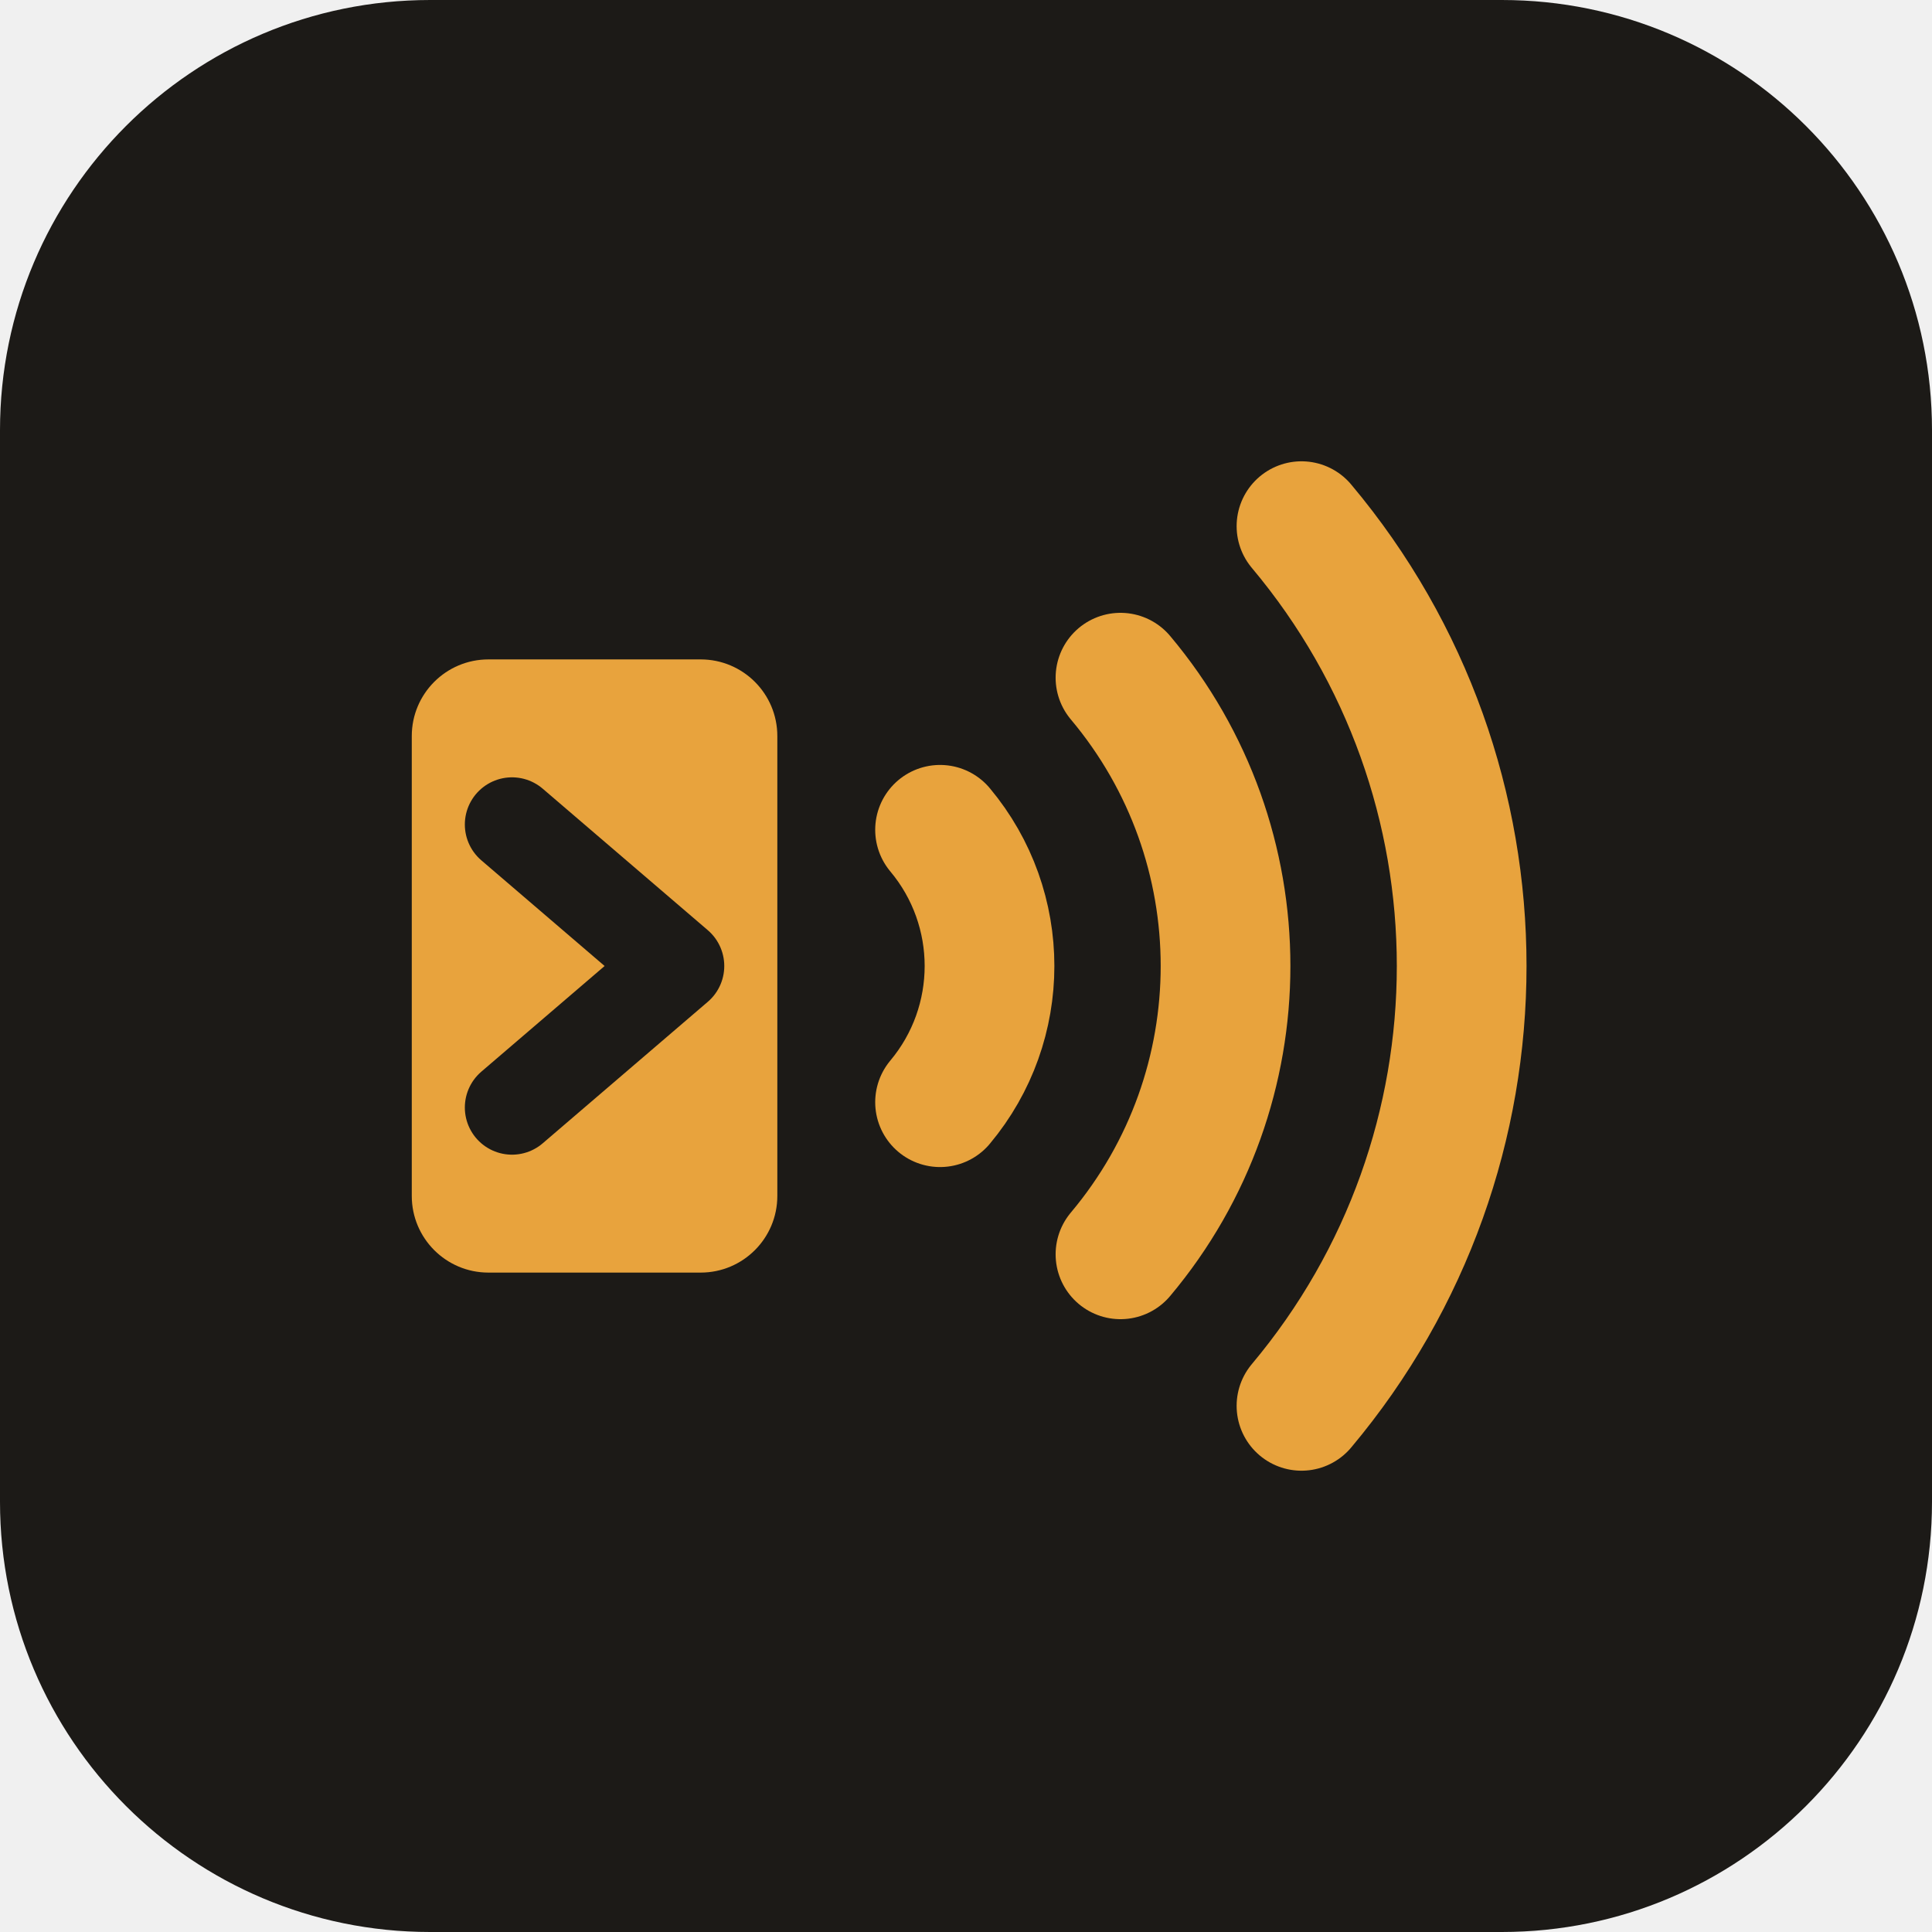
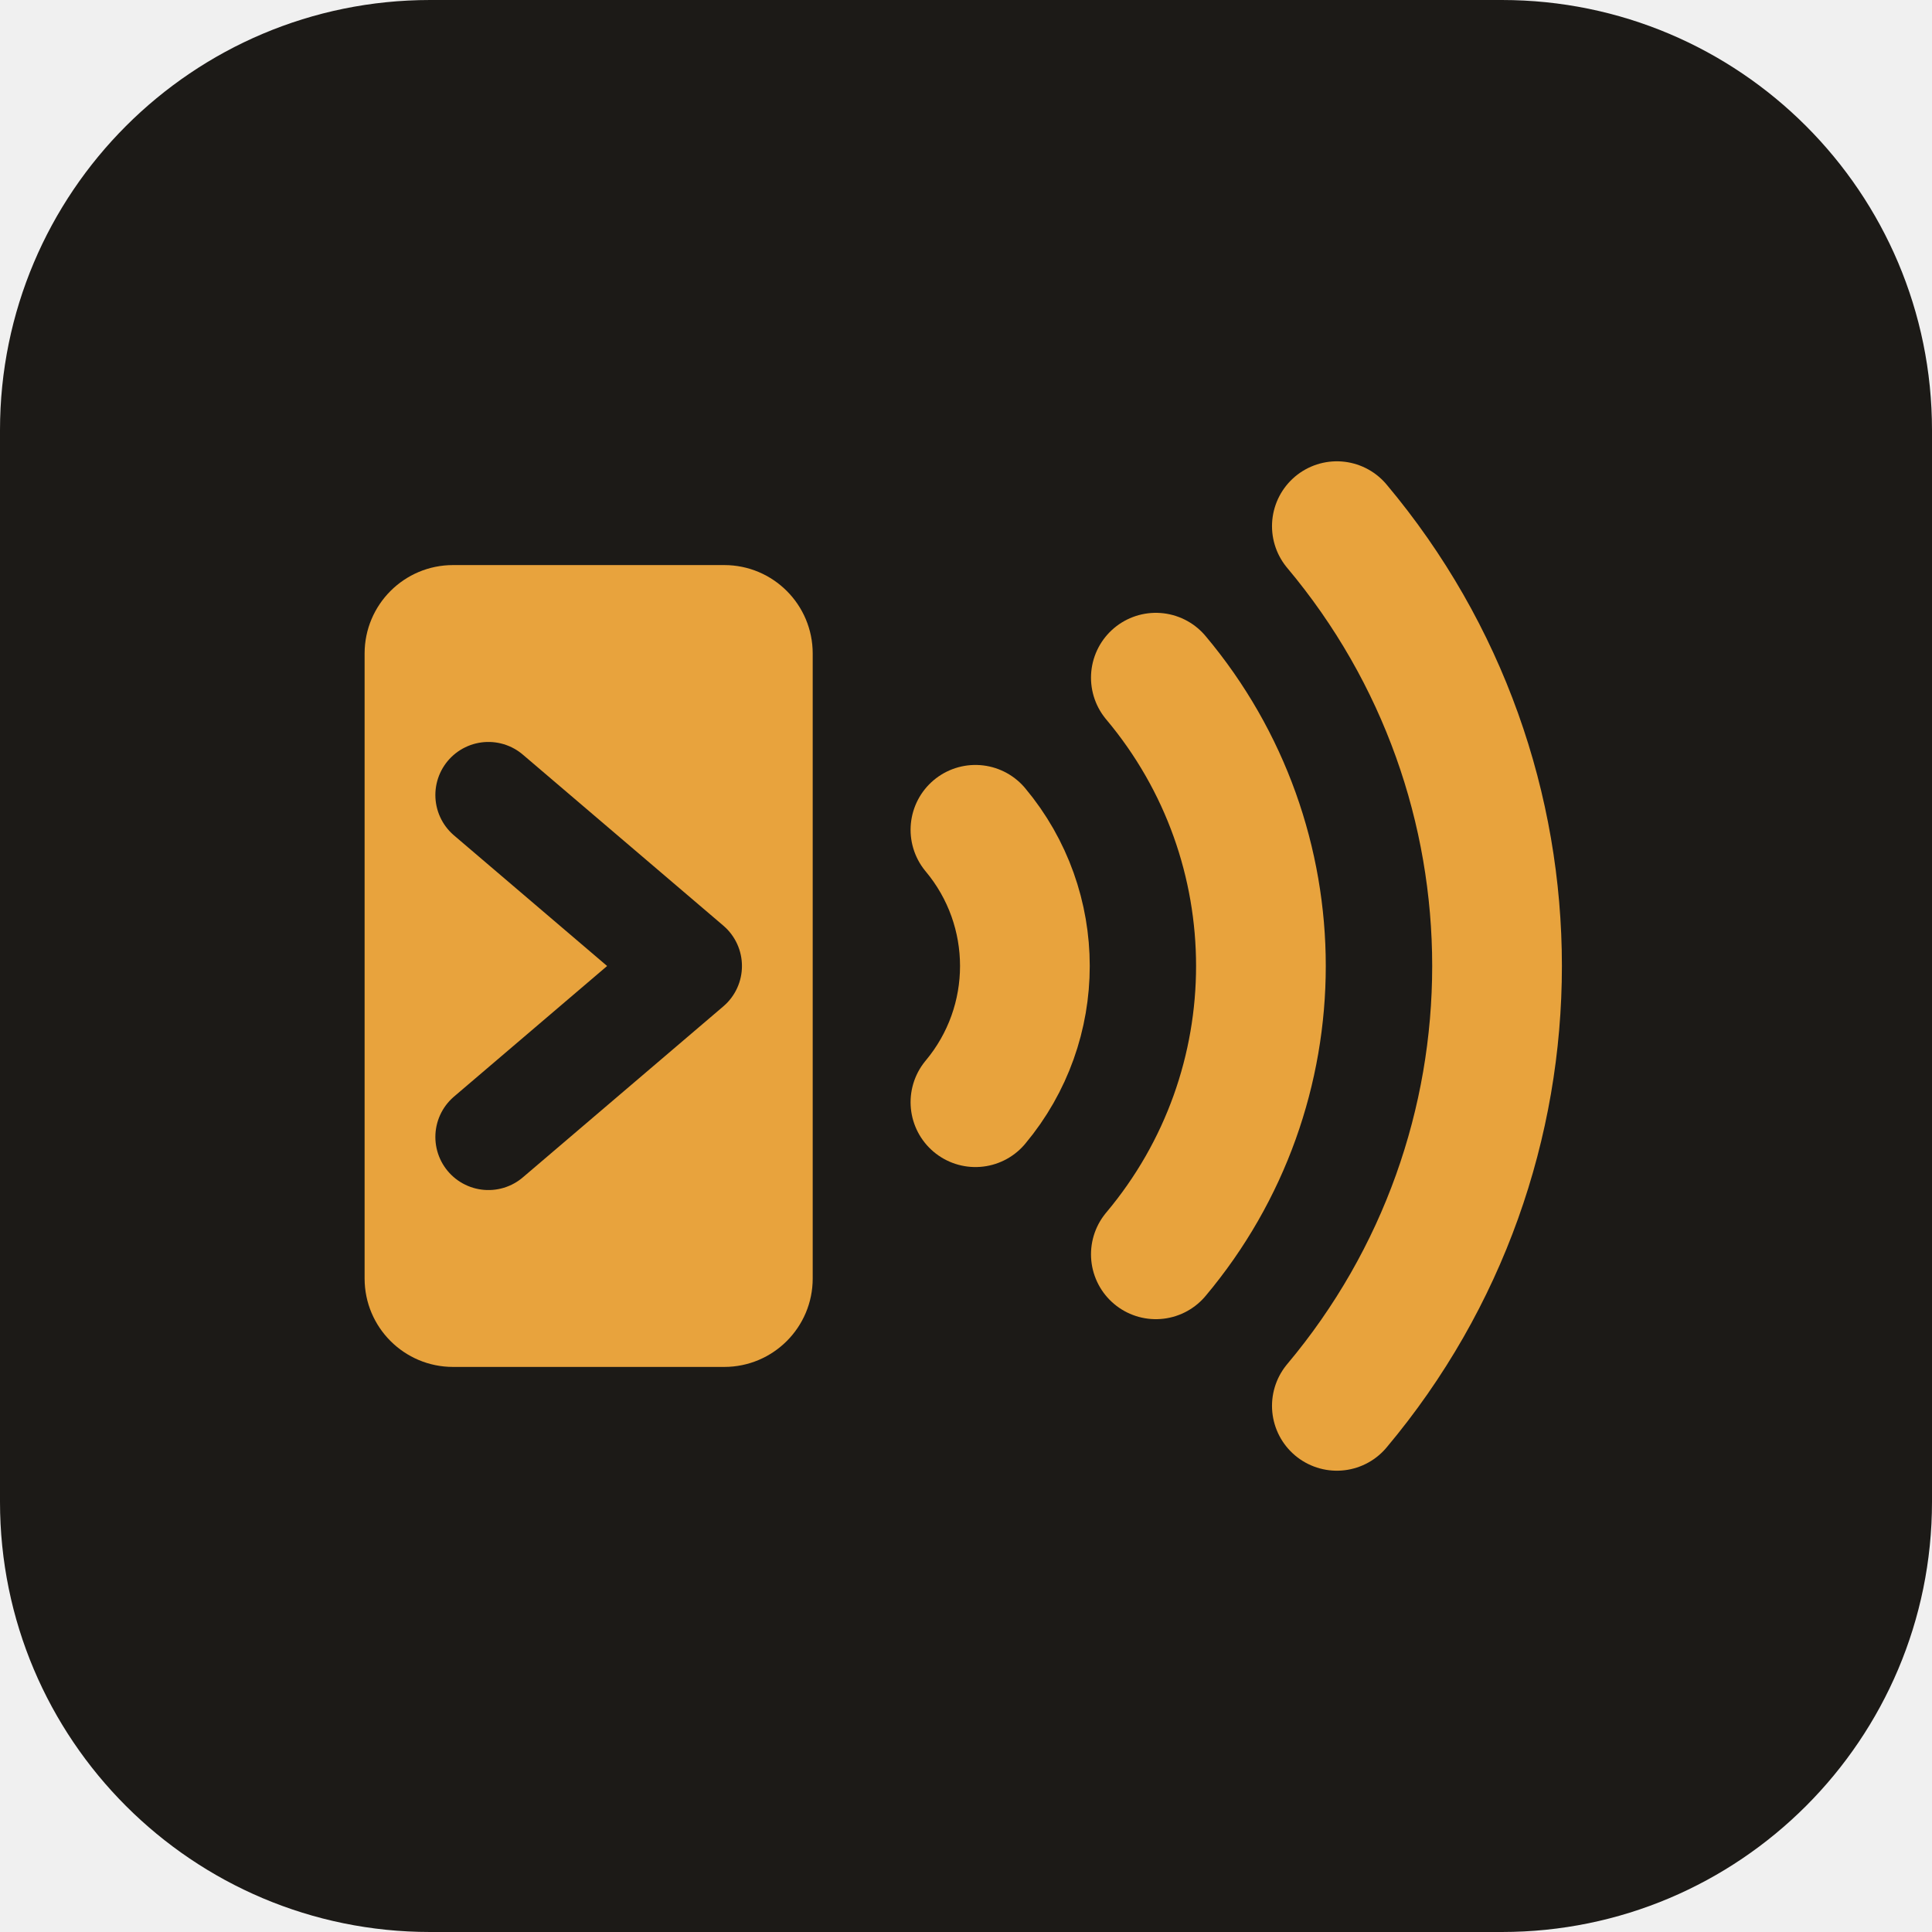
<svg xmlns="http://www.w3.org/2000/svg" width="256" height="256" viewBox="56 118 256 256">
  <g />
  <g />
  <g />
  <g />
  <g />
  <g />
  <g />
  <g id="div1">
    <g>
      <rect width="256" height="256" x="56" y="118" fill="rgb(28, 26, 23)" rx="57" ry="57" />
    </g>
    <g id="svg1" role="img" mask="url(#mask-for-svg11)">
      <g />
      <g />
      <g />
      <g />
      <g />
      <g />
      <g />
      <mask id="mask-for-svg11">
        <rect width="200" height="200" x="84" y="146" fill="#ffffff" />
      </mask>
      <g transform="matrix(0.78125 0 0 0.78125 84 146)">
        <defs color="rgb(232, 163, 61)" fill="rgb(0, 0, 0)" stroke="none">
-           <mask id="svg1-k1">
+           <mask id="svg1-b1">
            <rect width="256" height="256" fill="rgb(255, 255, 255)" color="rgb(232, 163, 61)" stroke="none" />
-             <path d="M51 104L79 128L51 152" fill="none" stroke="rgb(0, 0, 0)" stroke-width="16px" stroke-linecap="round" stroke-linejoin="round" color="rgb(232, 163, 61)" />
+             <path d="M47 99L81 128L47 157" fill="none" stroke="rgb(0, 0, 0)" stroke-width="18px" stroke-linecap="round" stroke-linejoin="round" color="rgb(232, 163, 61)" />
          </mask>
        </defs>
-         <rect x="34" y="76" width="62" height="104" rx="13" fill="rgb(232, 163, 61)" mask="url(&quot;#svg1-k1&quot;)" color="rgb(232, 163, 61)" stroke="none" />
+         <rect x="26" y="60" width="76" height="136" rx="15" fill="rgb(232, 163, 61)" mask="url(&quot;#svg1-b1&quot;)" color="rgb(232, 163, 61)" stroke="none" />
        <g fill="none" stroke="rgb(232, 163, 61)" stroke-width="22px" stroke-linecap="round" color="rgb(232, 163, 61)">
-           <path d="M123.6 104.9A36 36 0 0 1 123.6 151.1" color="rgb(232, 163, 61)" fill="none" stroke="rgb(232, 163, 61)" stroke-linecap="round" stroke-width="22px" />
-           <path d="M154.2 79.1A76 76 0 0 1 154.2 176.9" color="rgb(232, 163, 61)" fill="none" stroke="rgb(232, 163, 61)" stroke-linecap="round" stroke-width="22px" />
-           <path d="M184.9 53.4A116 116 0 0 1 184.9 202.6" color="rgb(232, 163, 61)" fill="none" stroke="rgb(232, 163, 61)" stroke-linecap="round" stroke-width="22px" />
+           <path d="M129.6 104.9A36 36 0 0 1 129.6 151.1" color="rgb(232, 163, 61)" fill="none" stroke="rgb(232, 163, 61)" stroke-linecap="round" stroke-width="22px" />
+           <path d="M160.2 79.1A76 76 0 0 1 160.2 176.9" color="rgb(232, 163, 61)" fill="none" stroke="rgb(232, 163, 61)" stroke-linecap="round" stroke-width="22px" />
+           <path d="M190.9 53.4A116 116 0 0 1 190.9 202.6" color="rgb(232, 163, 61)" fill="none" stroke="rgb(232, 163, 61)" stroke-linecap="round" stroke-width="22px" />
        </g>
      </g>
    </g>
  </g>
</svg>
